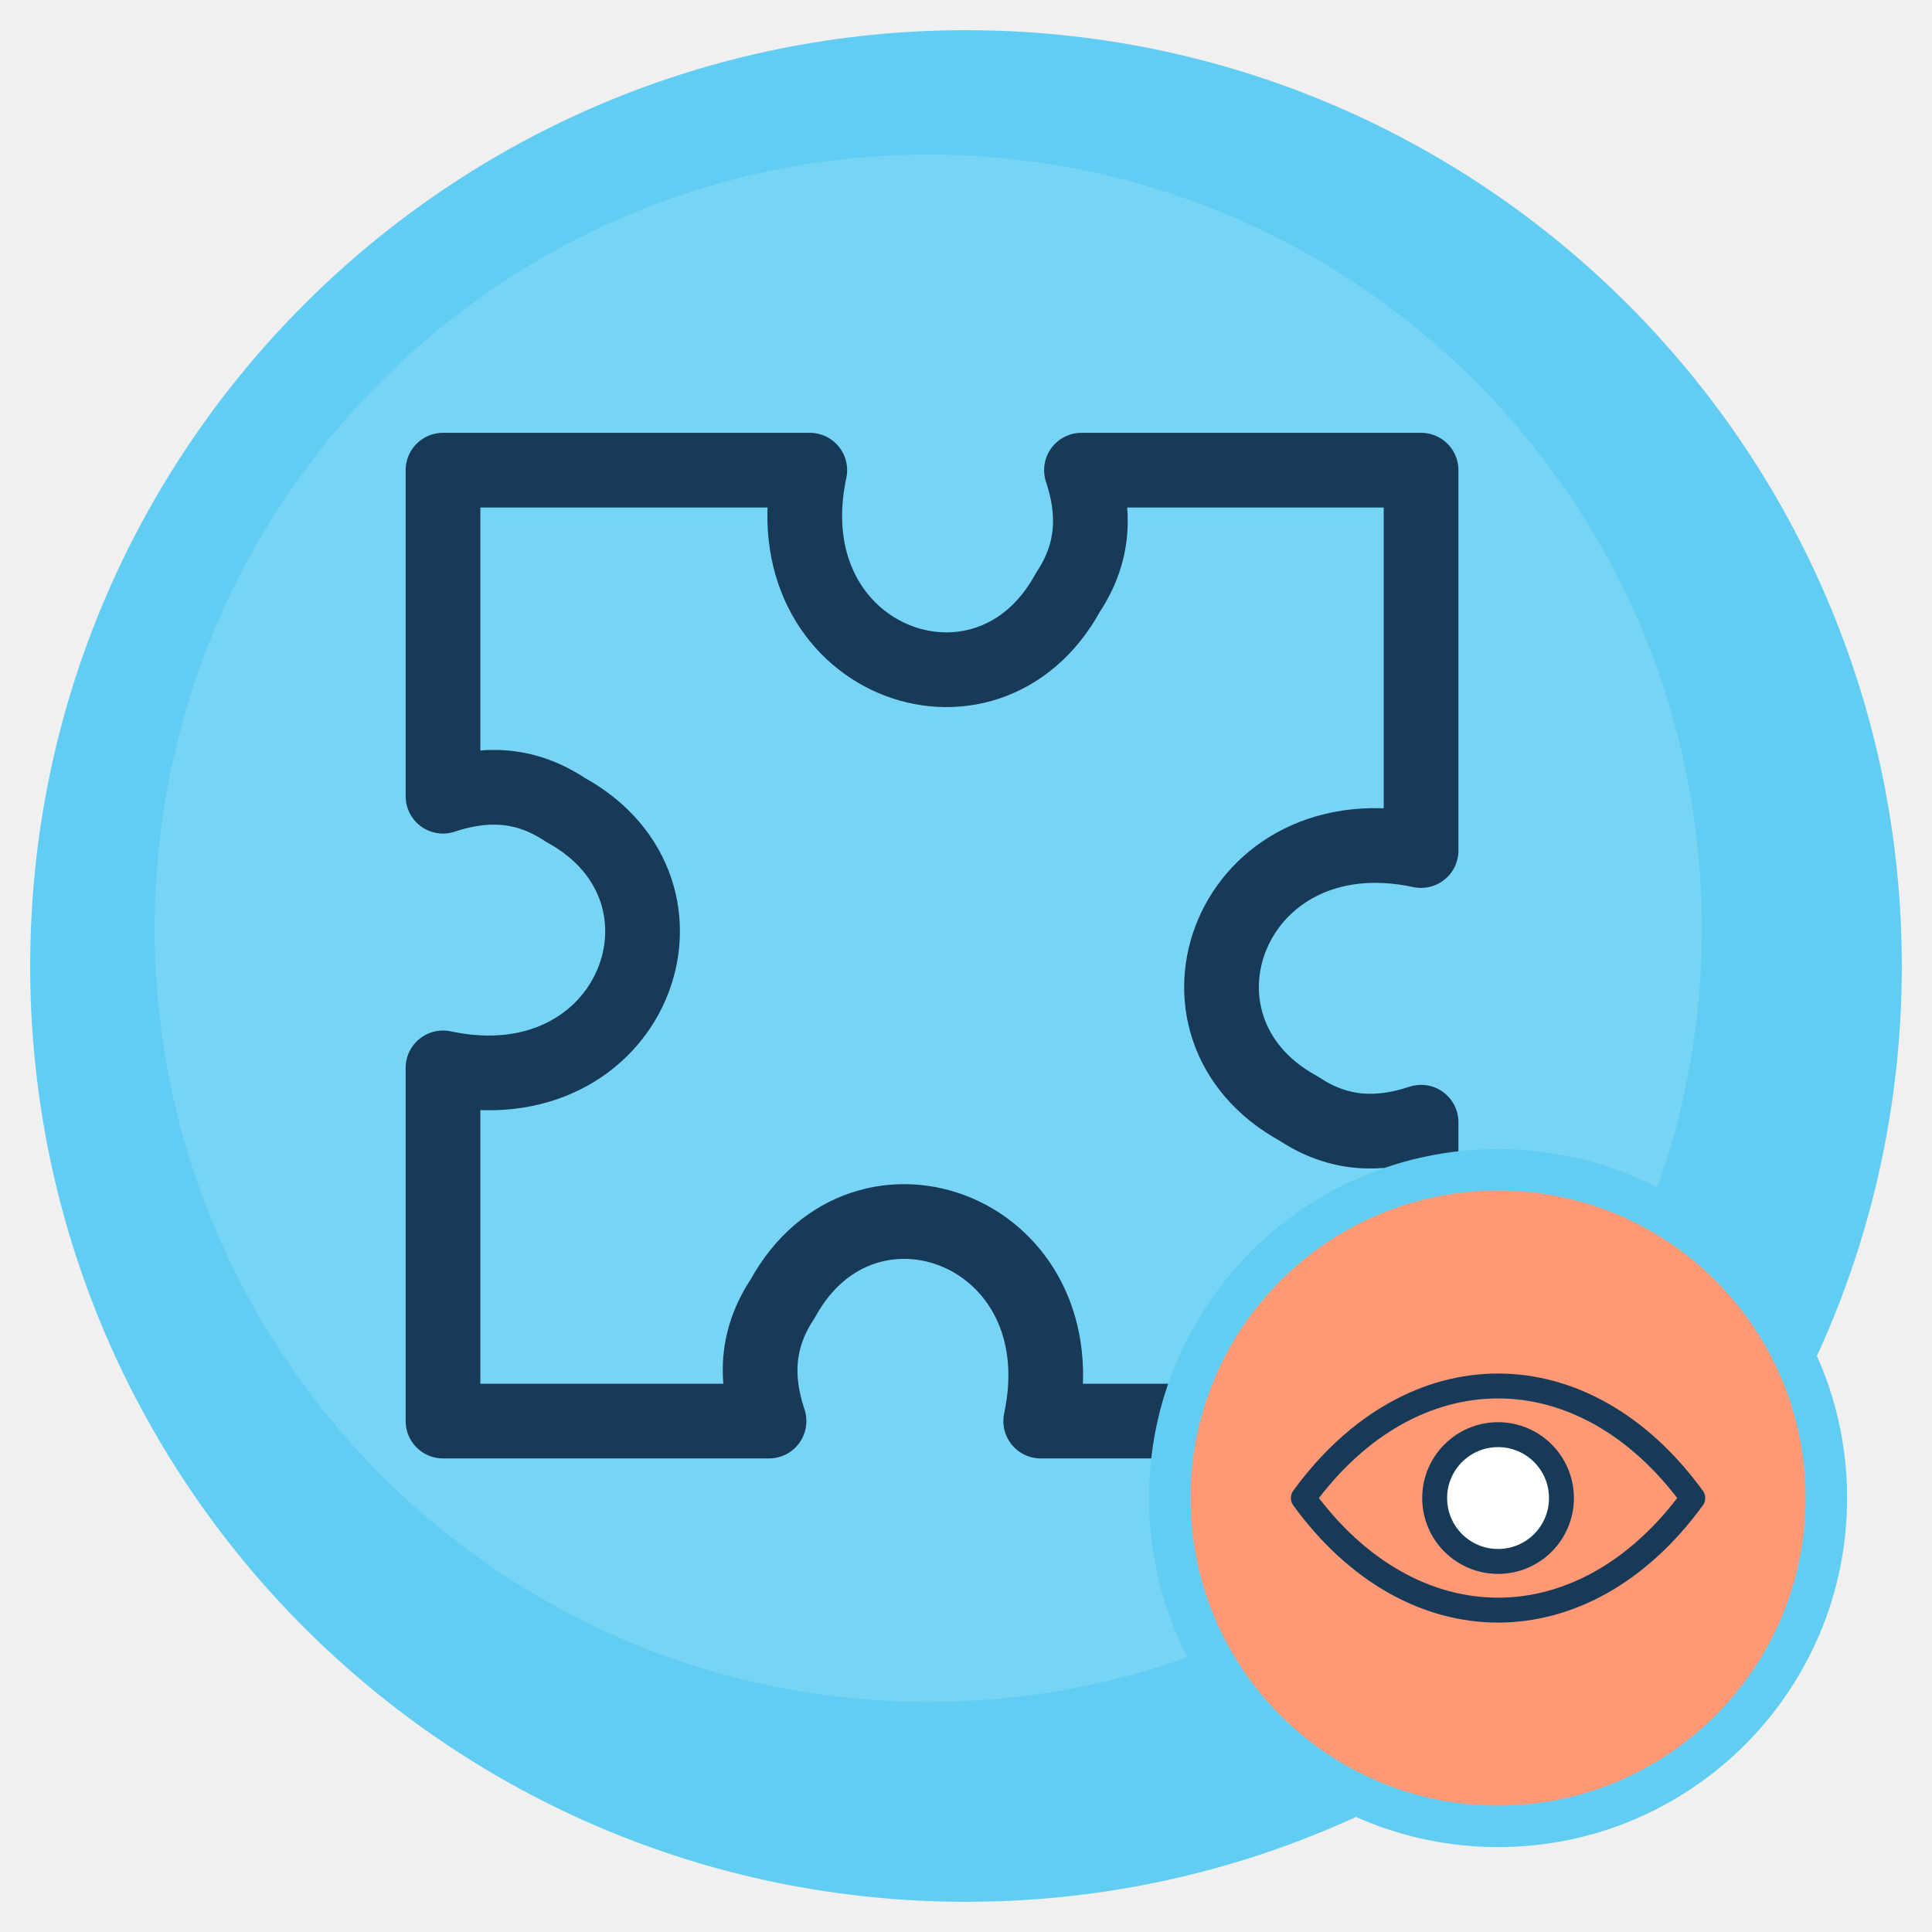
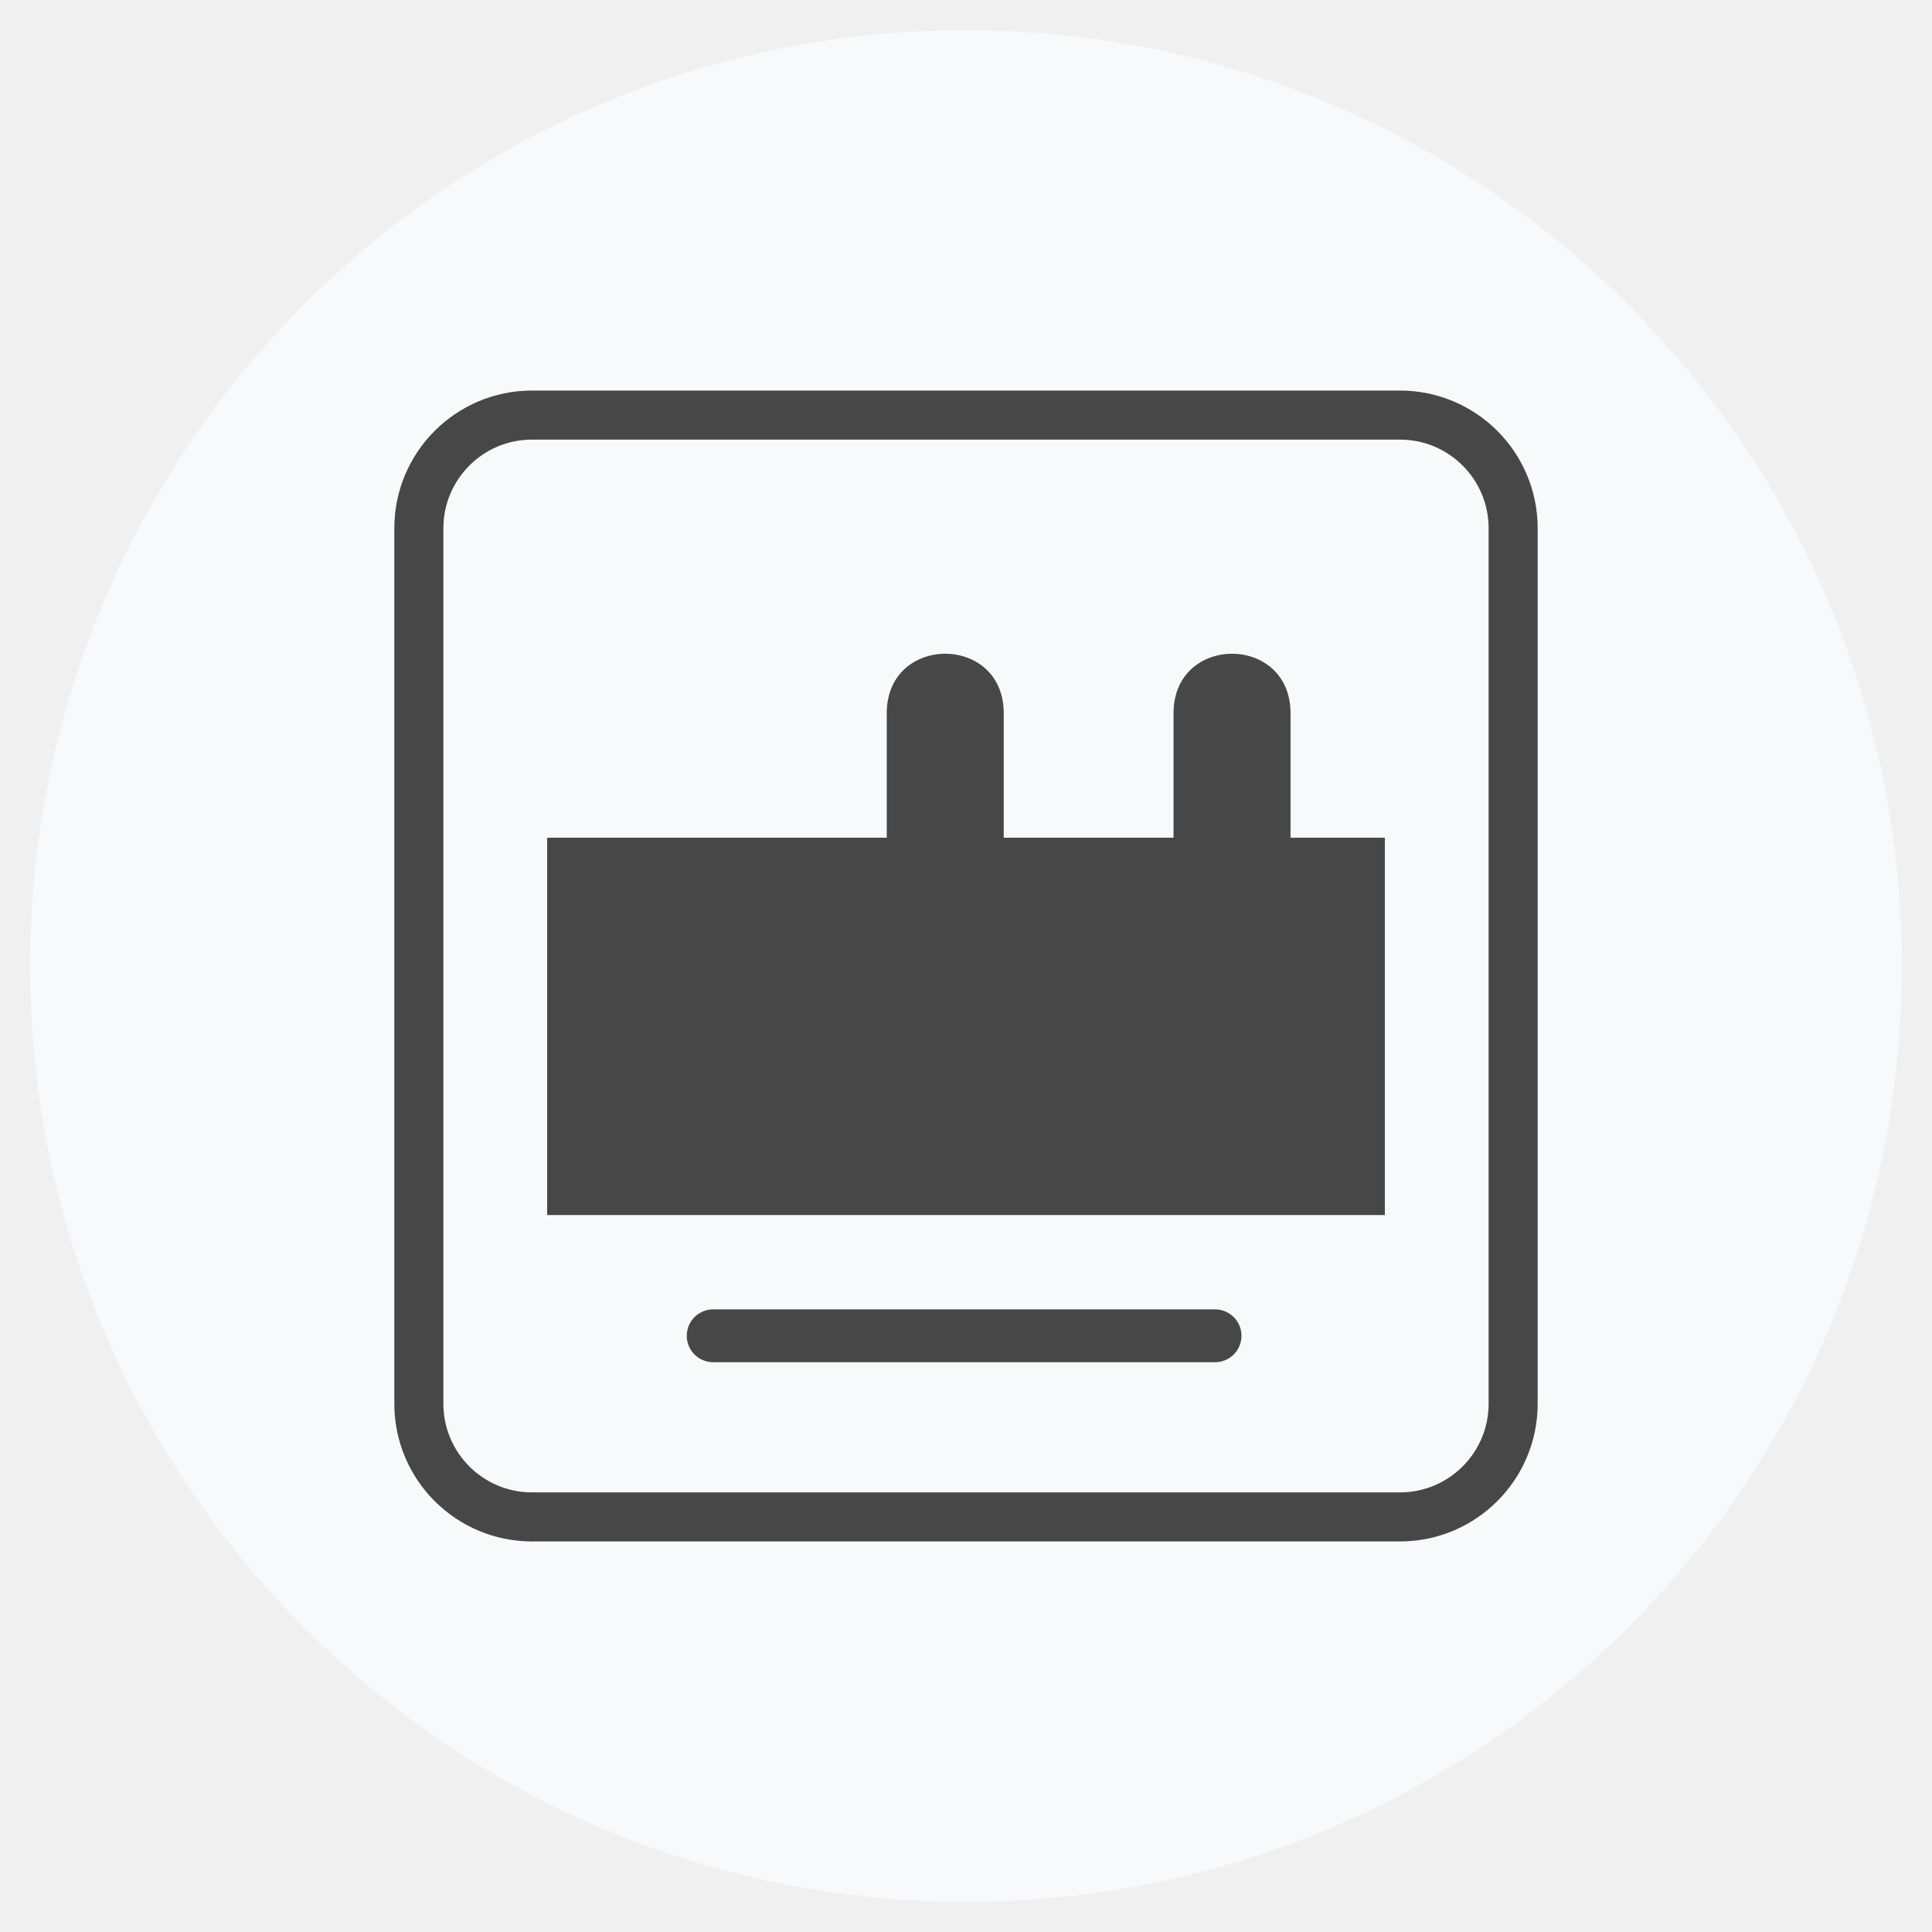
<svg xmlns="http://www.w3.org/2000/svg" viewBox="0 0 512 512" role="img" aria-labelledby="title description">
-   <circle cx="256" cy="256" r="248" fill="#62CDF3" />
-   <circle cx="246" cy="246" r="205" fill="#FFFFFF" opacity=".14" />
-   <g transform="translate(67 67) scale(3.60)" fill="none" stroke="#163A58" stroke-width="5.5" stroke-linecap="round" stroke-linejoin="round">
-     <path d="M14 16h27c-3 14 13 20 19 9 2-3 2-6 1-9h25v28c-14-3-20 13-9 19 3 2 6 2 9 1v22H58c3-14-13-20-19-9-2 3-2 6-1 9H14V60c14 3 20-13 9-19-3-2-6-2-9-1z" />
-   </g>
-   <circle cx="397" cy="397" r="87" fill="#FF9874" stroke="#62CDF3" stroke-width="11" />
-   <g transform="translate(337 337) scale(1.20)" fill="none" stroke="#163A58" stroke-width="5.5" stroke-linecap="round" stroke-linejoin="round">
-     <path d="M7 50c24-33 62-33 86 0-24 33-62 33-86 0z" />
-     <circle fill="#FFFFFF" cx="50" cy="50" r="14" />
-   </g>
+   <circle cx="256" cy="256" r="248" fill="#f8f9fa" />
+   <rect x="111" y="110" width="290" height="292" rx="30" fill="none" stroke="#474747" stroke-width="13" />
+   <path d="M190 222h45v-33c0-21 31-21 31 0v33h45v-33c0-21 31-21 31 0v33h25v100H145V222Z" fill="#474747" />
+   <path d="M189 354h133" stroke="#474747" stroke-width="14" stroke-linecap="round" />
</svg>
